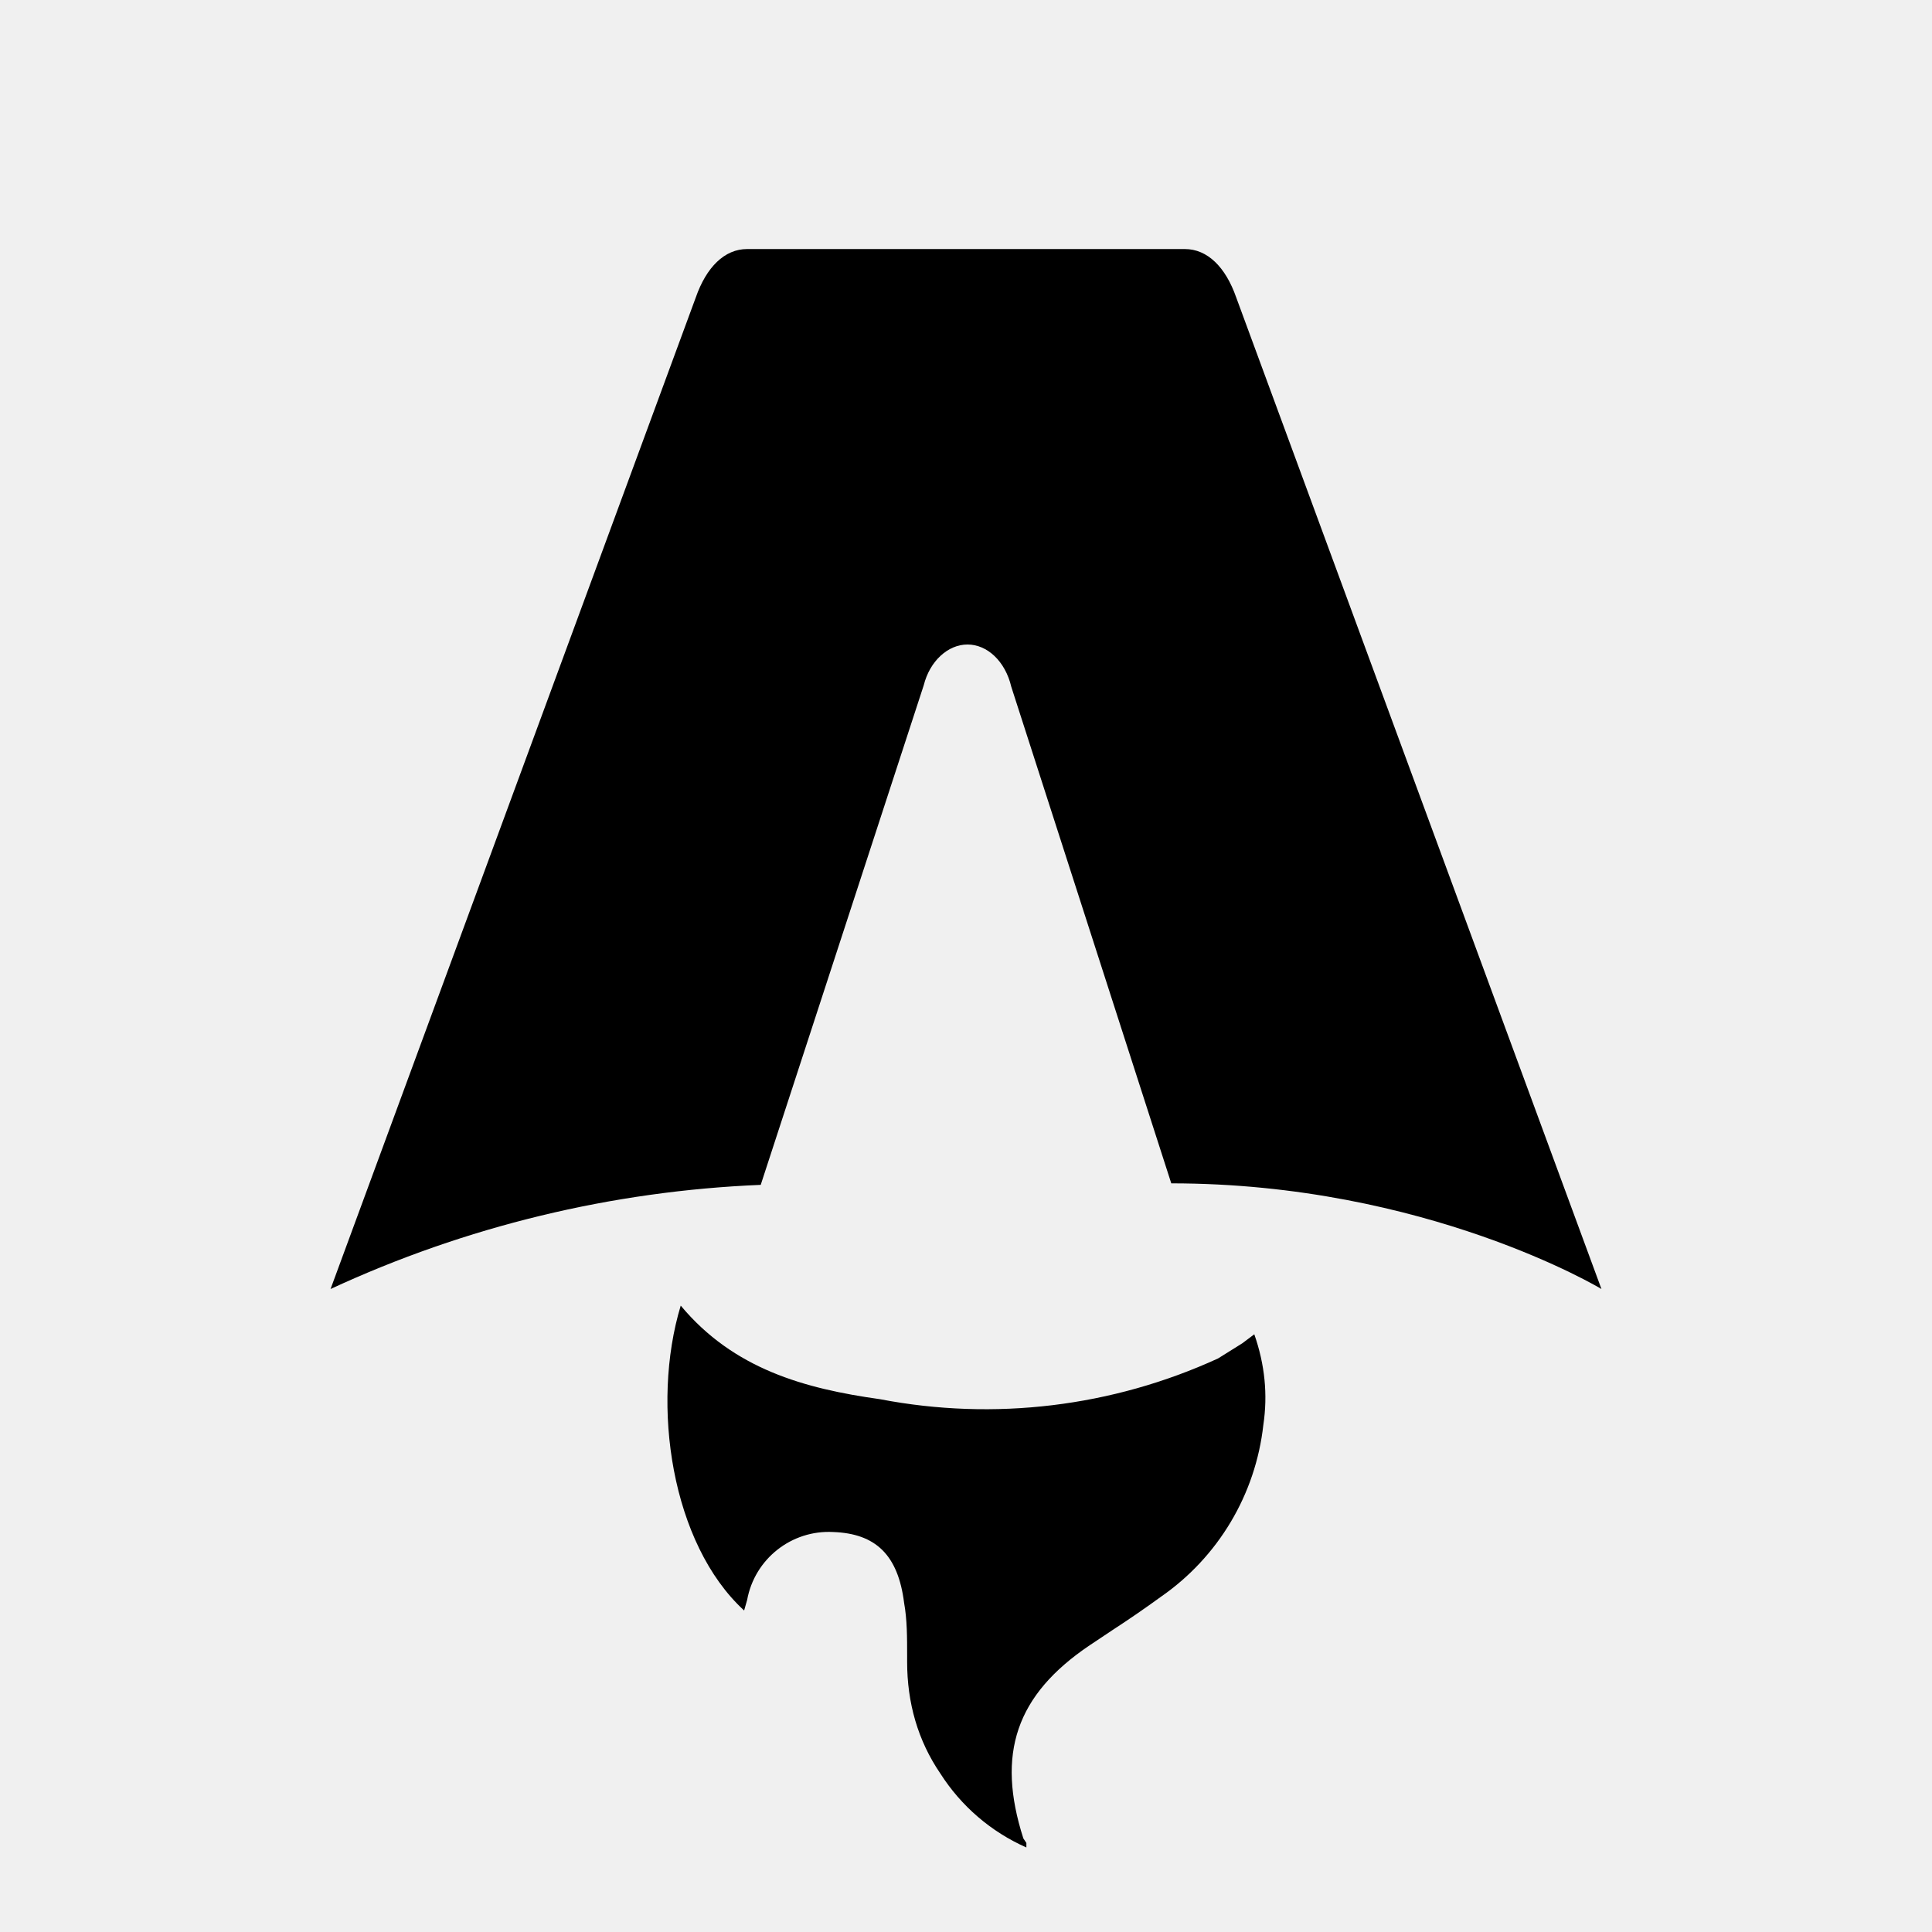
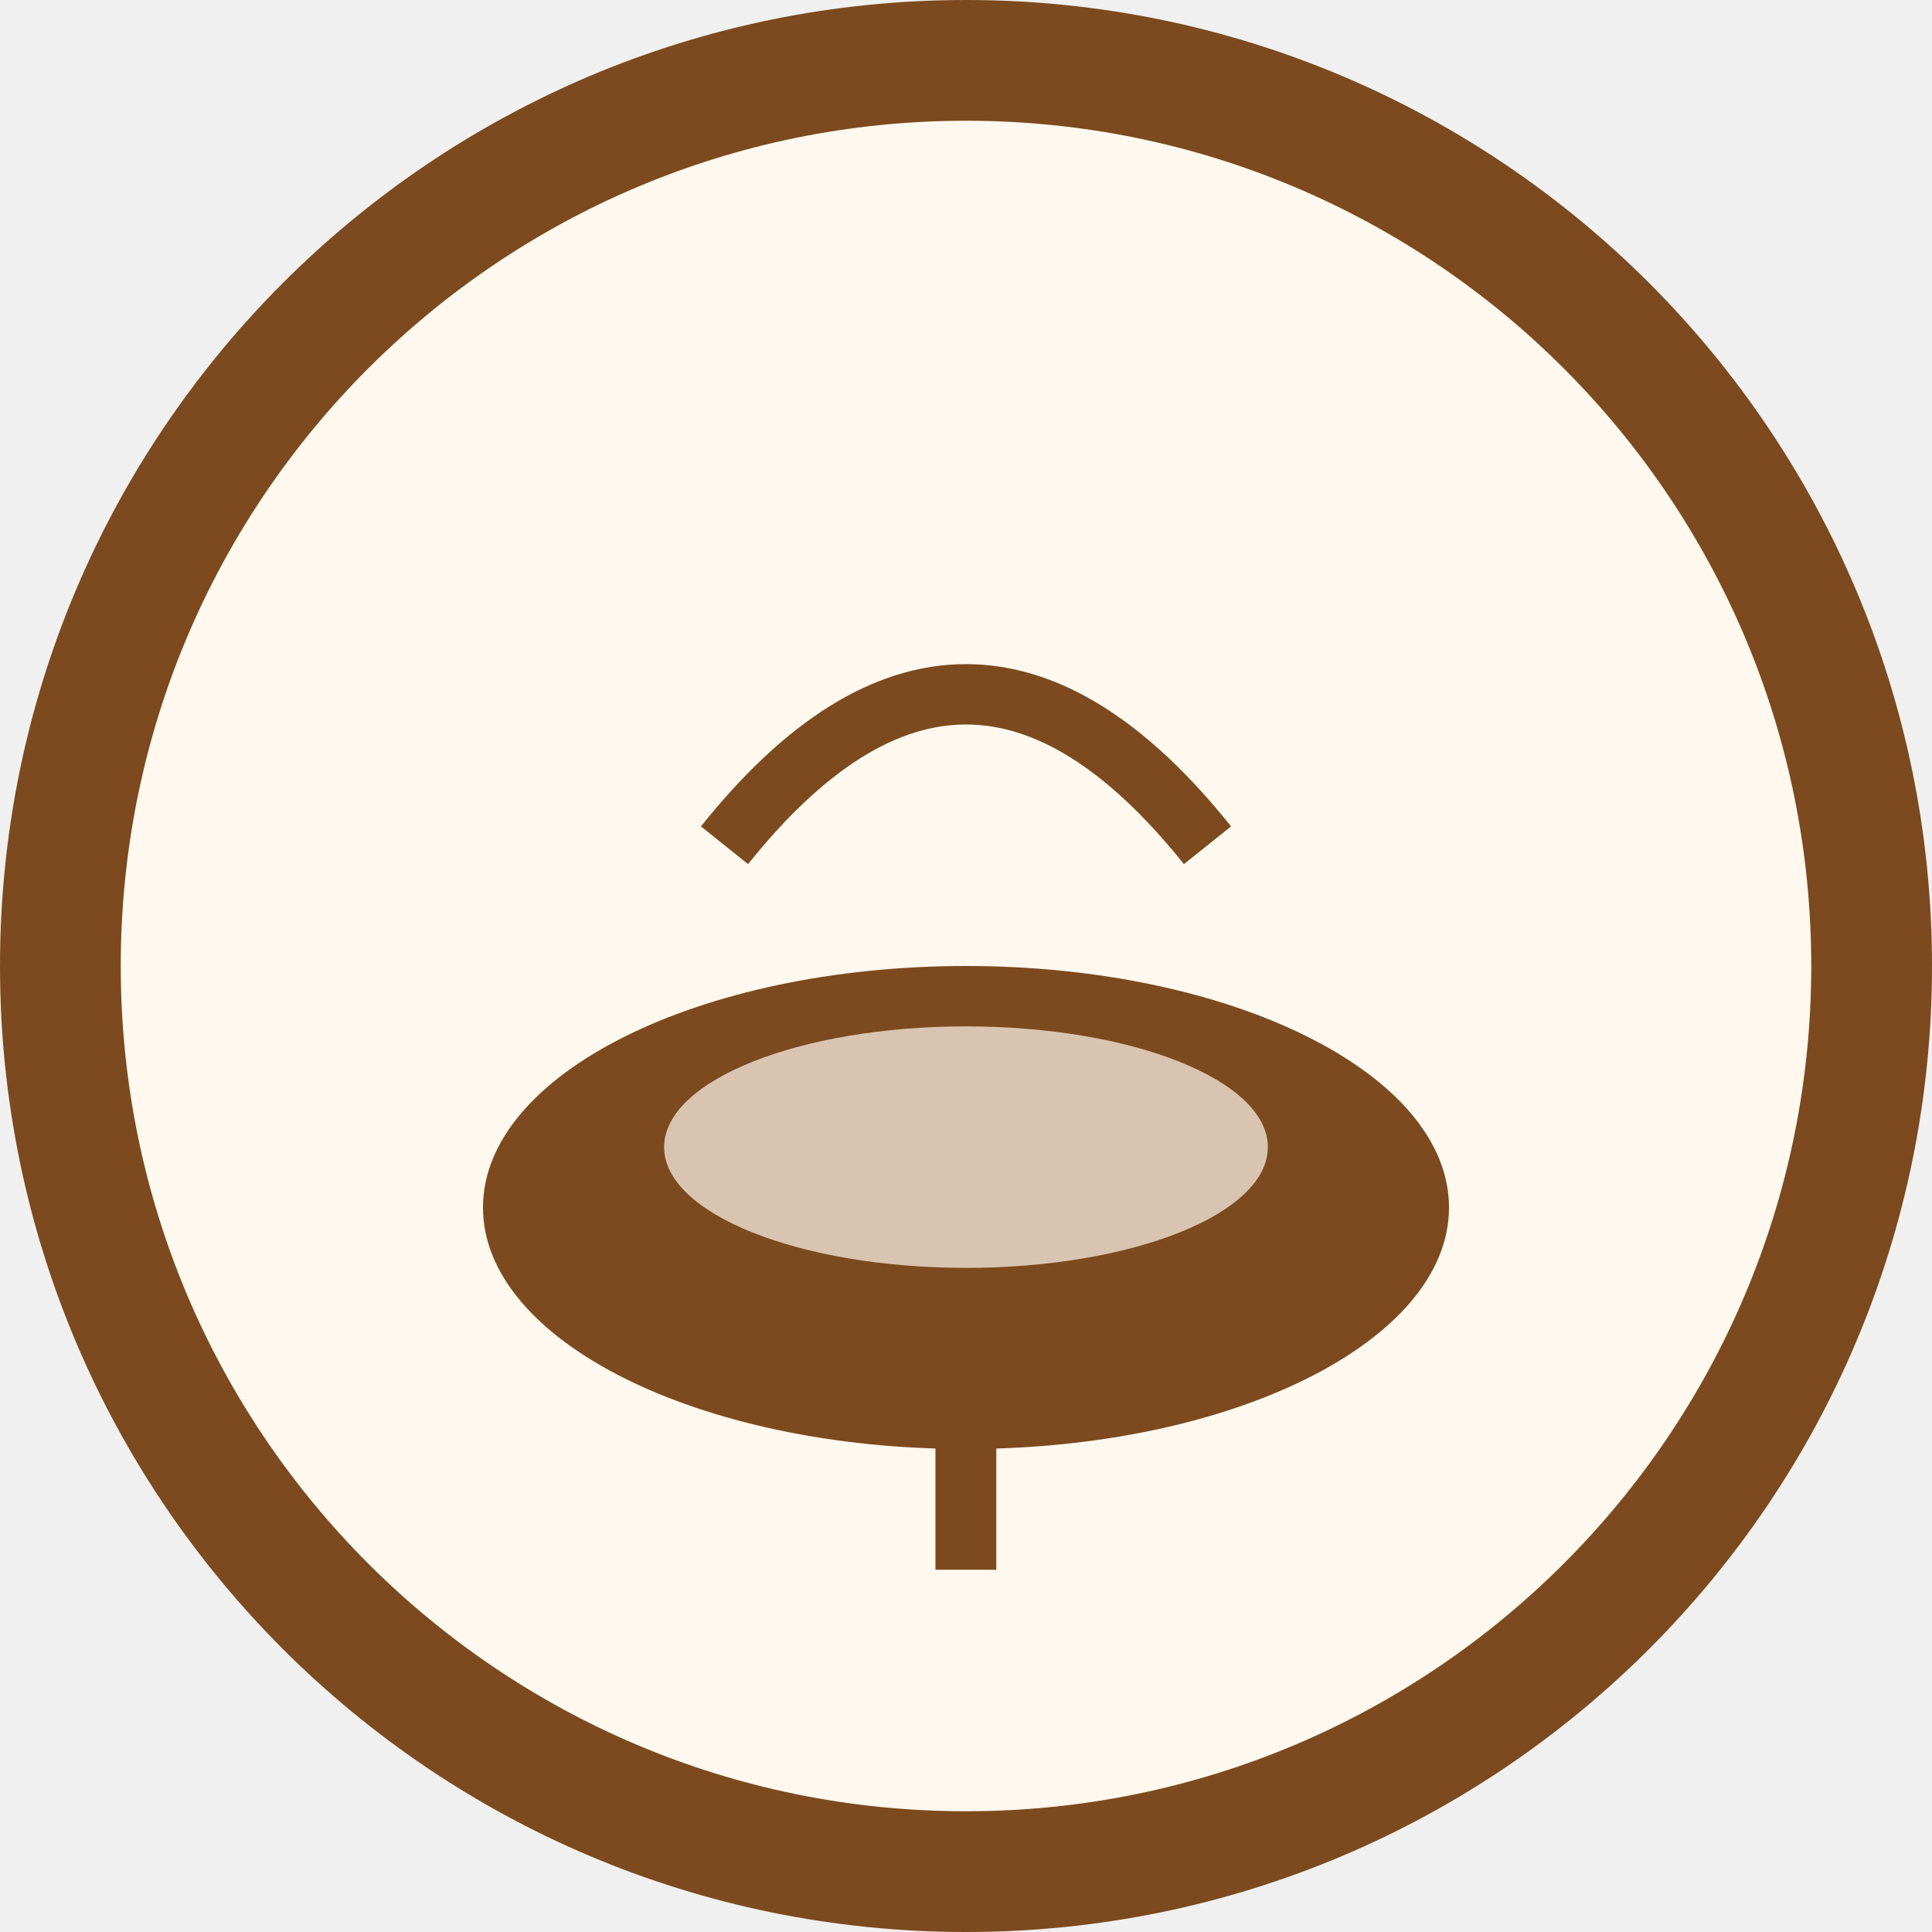
- <svg xmlns="http://www.w3.org/2000/svg" fill="none" viewBox="0 0 128 128">
-   <path d="M50.4 78.5a75.1 75.1 0 0 0-28.5 6.9l24.2-65.7c.7-2 1.9-3.2 3.4-3.2h29c1.5 0 2.7 1.2 3.4 3.2l24.2 65.7s-11.6-7-28.5-7L67 45.5c-.4-1.7-1.6-2.8-2.9-2.8-1.3 0-2.5 1.1-2.9 2.7L50.4 78.5Zm-1.1 28.2Zm-4.2-20.2c-2 6.6-.6 15.8 4.2 20.2a17.5 17.5 0 0 1 .2-.7 5.5 5.5 0 0 1 5.7-4.5c2.8.1 4.3 1.5 4.7 4.7.2 1.1.2 2.3.2 3.5v.4c0 2.7.7 5.2 2.2 7.4a13 13 0 0 0 5.7 4.9v-.3l-.2-.3c-1.8-5.6-.5-9.5 4.4-12.8l1.5-1a73 73 0 0 0 3.2-2.2 16 16 0 0 0 6.8-11.4c.3-2 .1-4-.6-6l-.8.6-1.6 1a37 37 0 0 1-22.4 2.7c-5-.7-9.7-2-13.2-6.2Z" />
-   <style>
-         path { fill: #000; }
-         @media (prefers-color-scheme: dark) {
-             path { fill: #FFF; }
-         }
-     </style>
+ <svg xmlns="http://www.w3.org/2000/svg" width="64" height="64" viewBox="0 0 64 64" fill="none">
+   <circle cx="32" cy="32" r="30" fill="#fff8ee" stroke="#7c4a1e" stroke-width="4" />
+   <ellipse cx="32" cy="40" rx="16" ry="8" fill="#7c4a1e" />
+   <ellipse cx="32" cy="38" rx="10" ry="4" fill="#fff8ee" opacity="0.7" />
+   <path d="M24 28 Q32 18 40 28" stroke="#7c4a1e" stroke-width="2" fill="none" />
+   <text x="32" y="52" text-anchor="middle" font-size="14" font-family="Arial" fill="#7c4a1e" font-weight="bold">T</text>
</svg>
